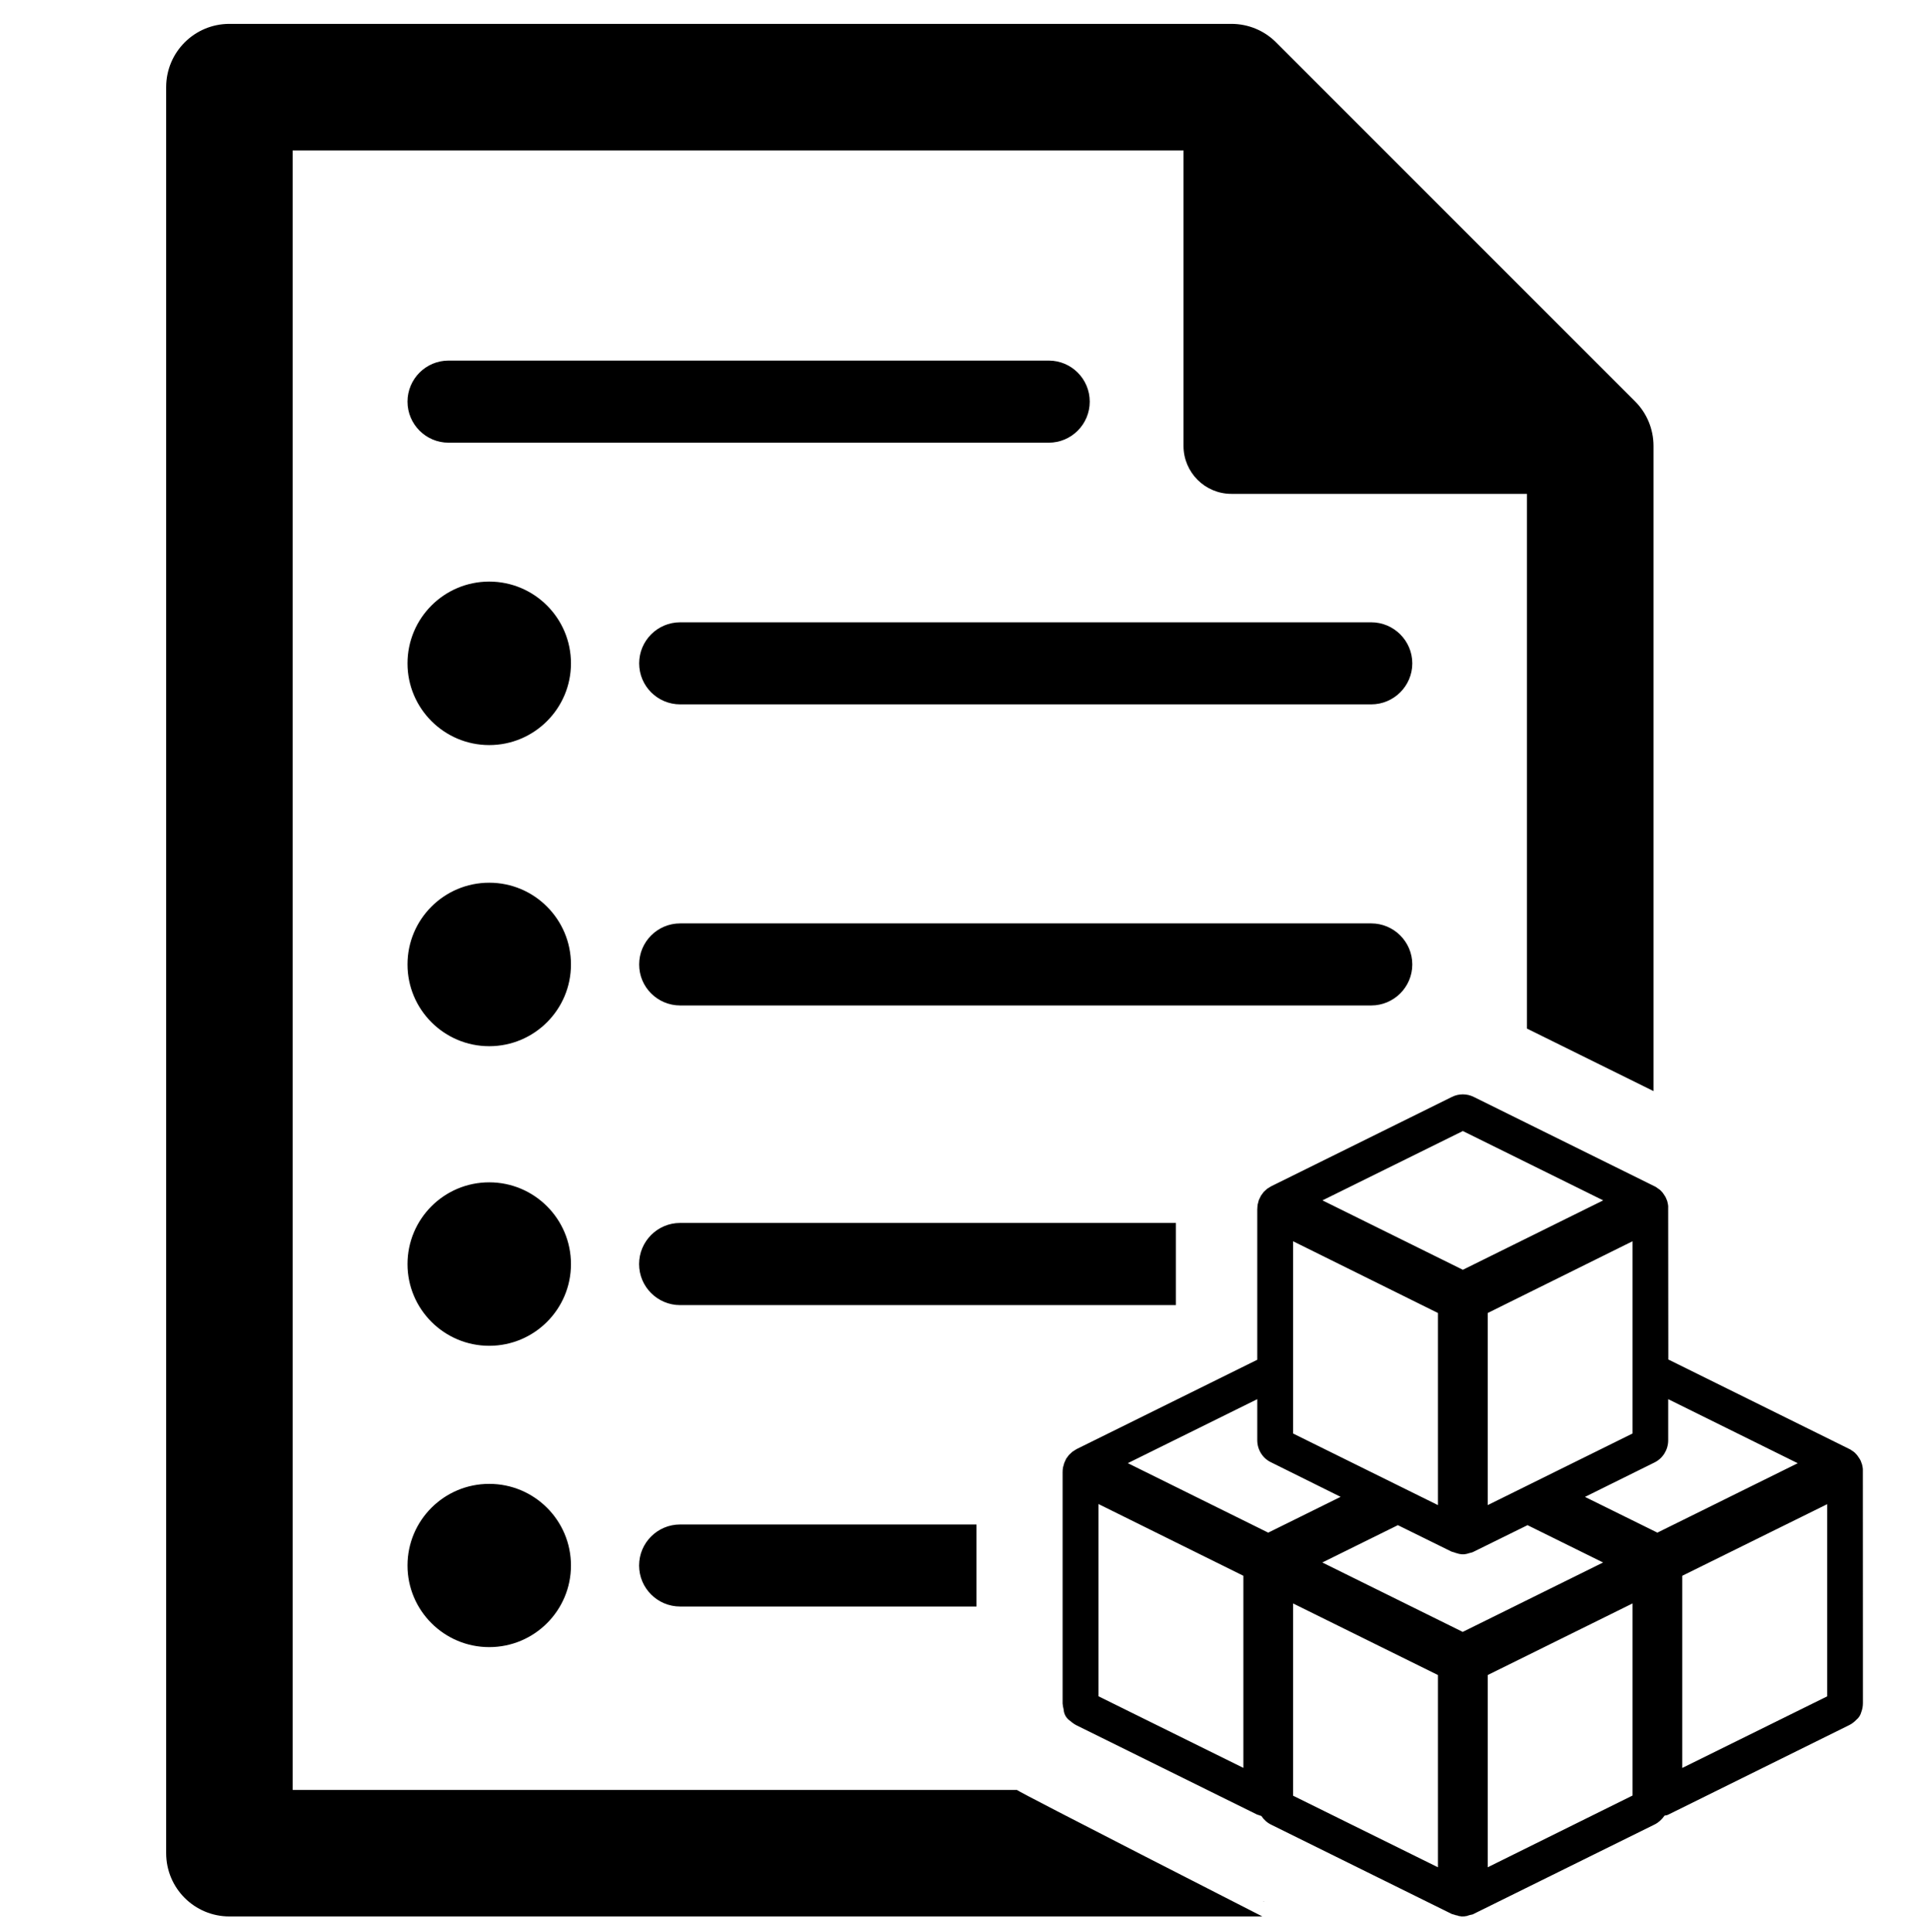
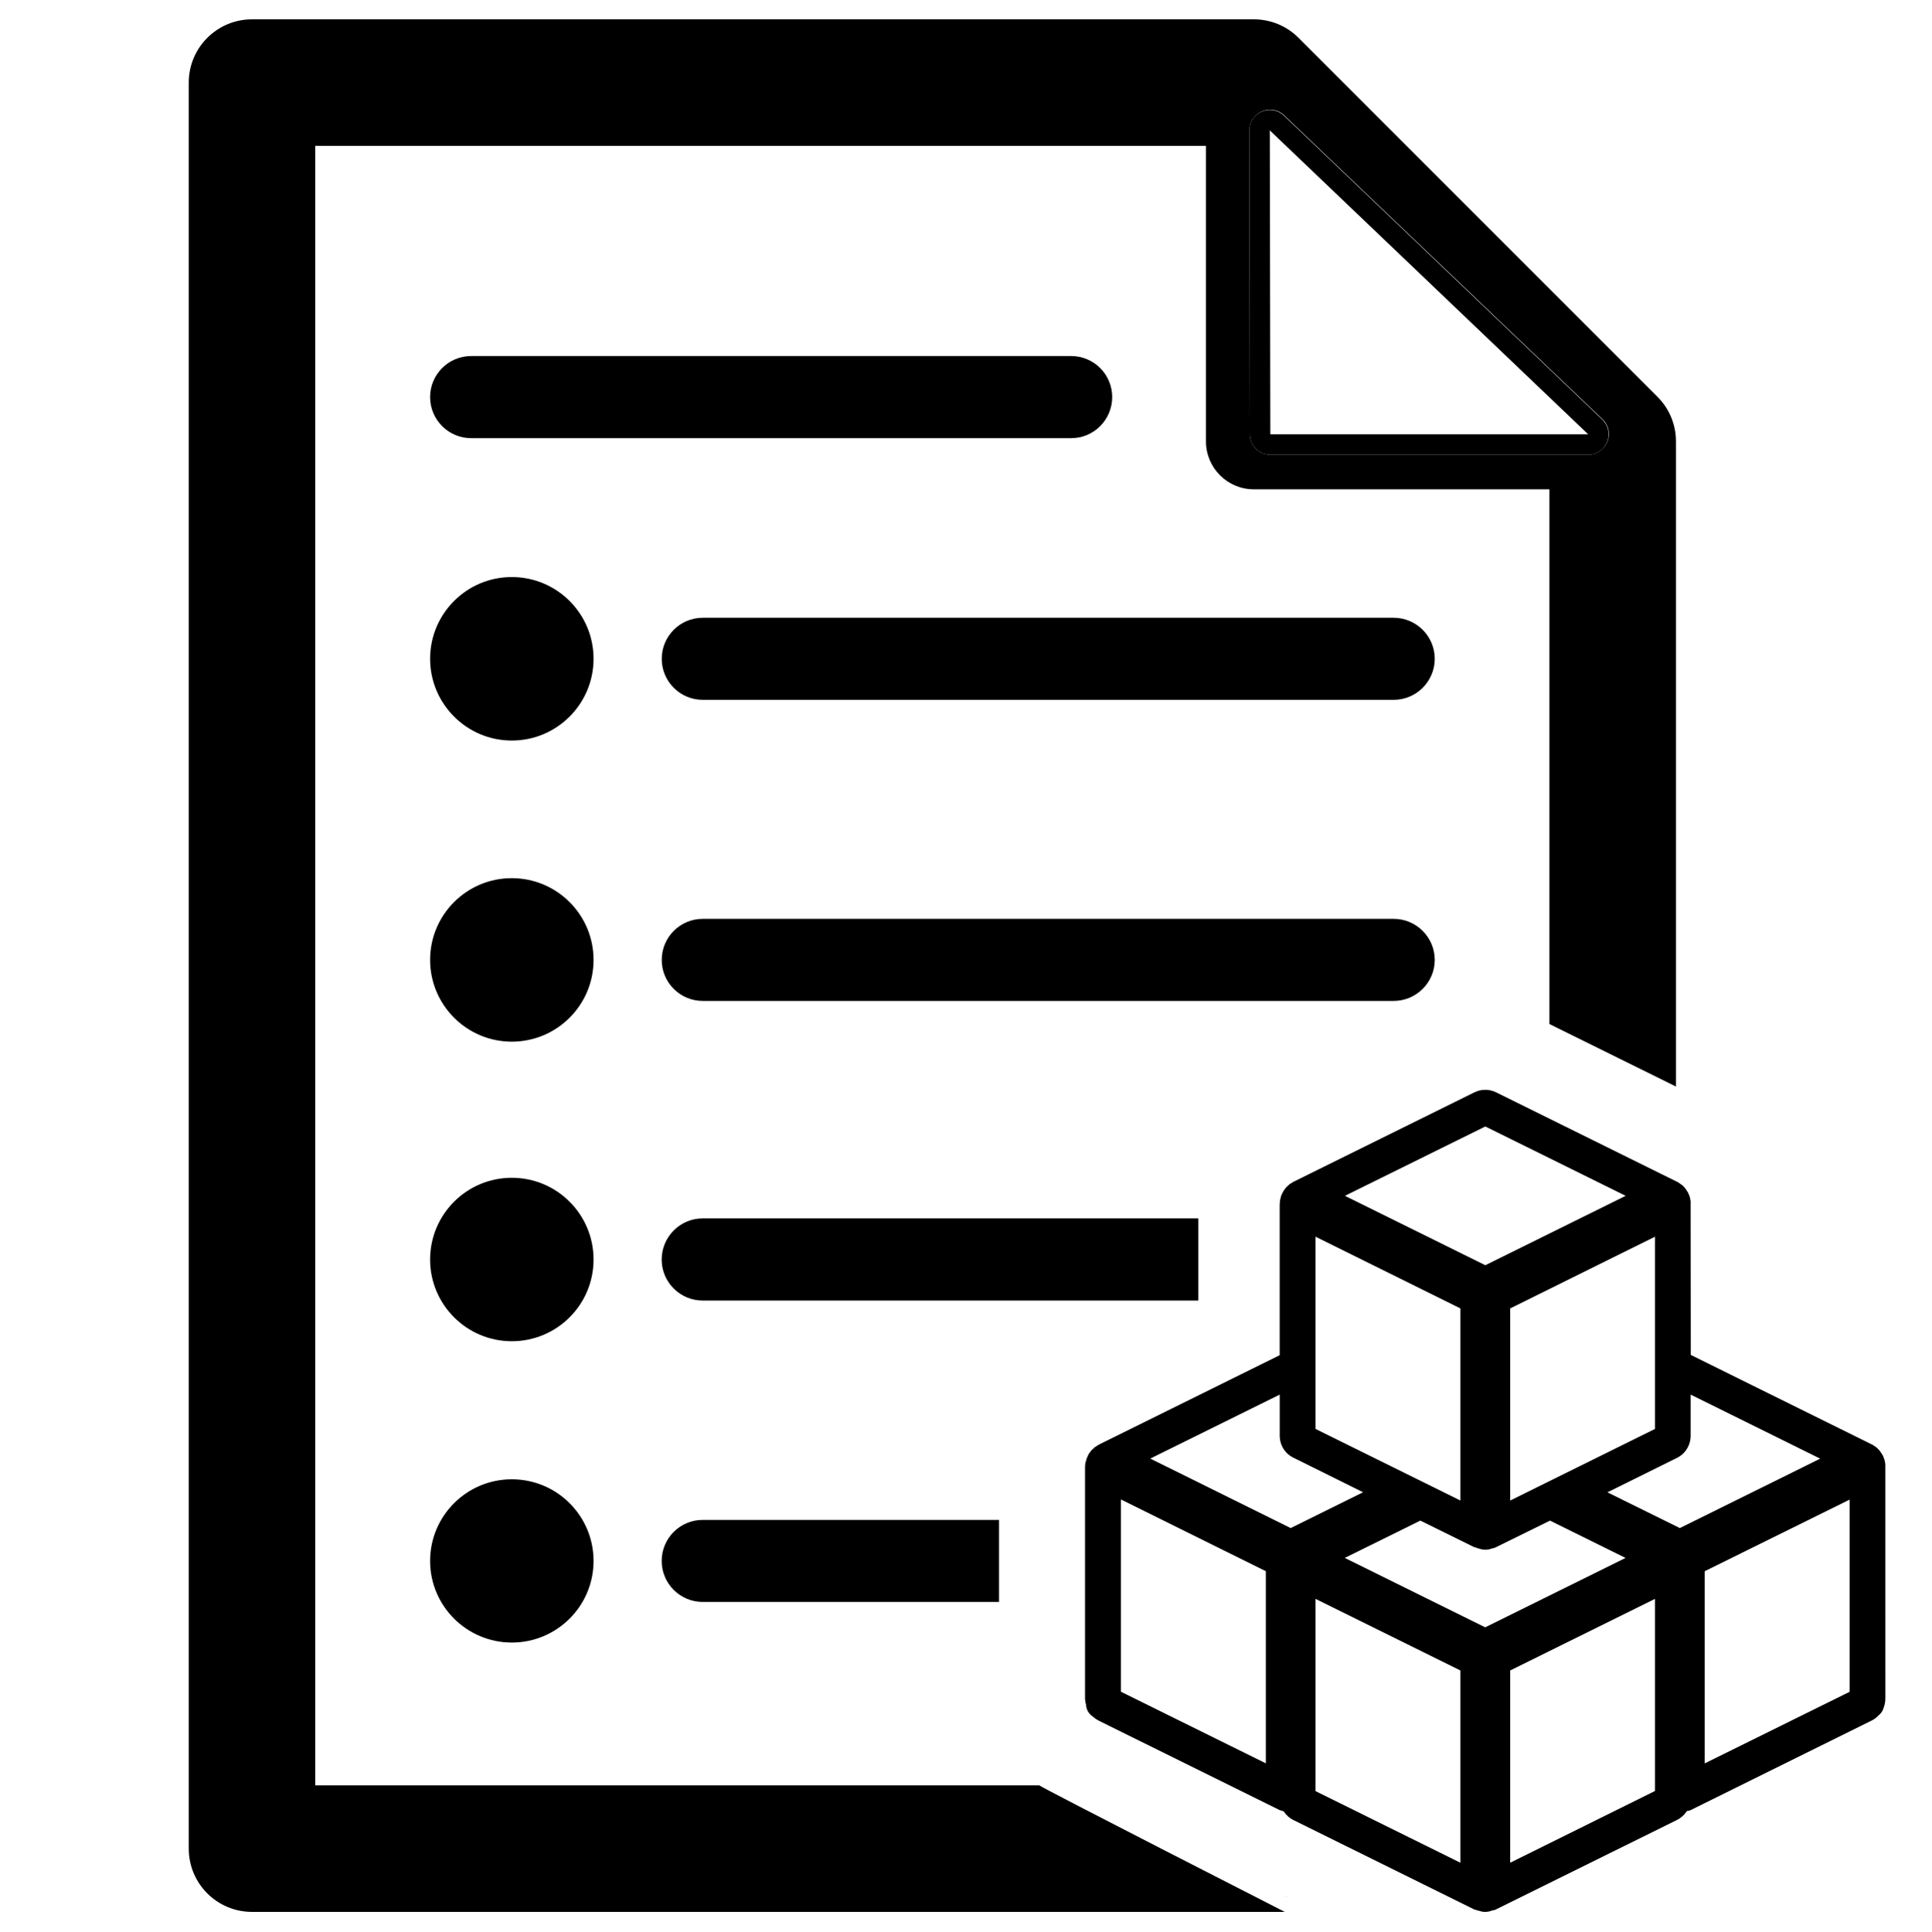
- <svg xmlns="http://www.w3.org/2000/svg" version="1.0" id="Layer_1" x="0px" y="0px" width="283.465px" height="283.465px" viewBox="-126.732 -126.732 283.465 283.465" enable-background="new -126.732 -126.732 283.465 283.465" xml:space="preserve">
-   <path d="M-60.9-61.755h88.1c3.333,0,6.02-2.701,6.02-6.025c0-3.324-2.687-6.025-6.02-6.025h-88.1c-3.319,0-6.02,2.701-6.02,6.025  C-66.92-64.456-64.219-61.755-60.9-61.755z M-26.893-23.345h101.43c3.313,0,6.029-2.696,6.029-6.02s-2.716-6.025-6.029-6.025  h-101.43c-3.333,0-6.025,2.701-6.025,6.025S-30.226-23.345-26.893-23.345z M-54.924-41.366c6.628,0,11.996,5.373,11.996,12.001  c0,6.613-5.368,11.996-11.996,11.996c-6.618,0-11.996-5.383-11.996-11.996C-66.92-35.993-61.552-41.366-54.924-41.366z   M-26.893,20.85h101.43c3.313,0,6.029-2.696,6.029-6.021c0-3.324-2.716-6.025-6.029-6.025h-101.43c-3.333,0-6.025,2.701-6.025,6.025  C-32.927,18.153-30.226,20.85-26.893,20.85z M-54.924,2.833c6.628,0,11.996,5.378,11.996,11.996c0,6.628-5.368,12.001-11.996,12.001  c-6.618,0-11.996-5.373-11.996-12.001S-61.552,2.833-54.924,2.833z M67.379,49.459l20.609-10.177l20.6,10.177l-20.6,10.188  L67.379,49.459z M45.868,52.773h-72.771c-3.333,0-6.025,2.716-6.025,6.039c0,3.324,2.701,6.021,6.025,6.021h72.771V52.773z   M-54.924,46.812c6.628,0,11.996,5.373,11.996,12.001c0,6.618-5.368,11.991-11.996,11.991c-6.618,0-11.996-5.373-11.996-11.991  C-66.92,52.185-61.552,46.812-54.924,46.812z M63.065,77.089V55.46l21.267,10.53v28.198L63.065,83.678V77.089z M112.893,55.46  v28.218L91.636,94.188V65.99L112.893,55.46z M57.81,78.638v6.021c0,1.392,0.785,2.667,2.04,3.255l10.196,5.06l-10.628,5.255  L38.809,88.03L57.81,78.638z M118.128,78.638l19.012,9.402l-20.6,10.188l-10.628-5.245l10.196-5.05  c1.245-0.607,2.02-1.883,2.02-3.265V78.638z M16.6,97.031h-43.502c-3.333,0-6.025,2.696-6.025,6.021c0,3.323,2.701,6.02,6.025,6.02  H16.6V97.031z M87.165,101.307l0.647,0.098h0.382l0.696-0.118l-0.313,0.04l0.529-0.138c0.118-0.02,0.235-0.059,0.353-0.107  l8.021-3.951l11.089,5.48l-20.6,10.187L67.359,102.61l11.09-5.48l7.893,3.892l0.706,0.167l-0.569-0.098l0.941,0.245L87.165,101.307z   M-54.924,91.07c6.628,0,11.996,5.363,11.996,11.981c0,6.608-5.368,11.981-11.996,11.981c-6.618,0-11.996-5.373-11.996-11.981  C-66.92,96.434-61.552,91.07-54.924,91.07z M34.504,122.249V94.031l21.267,10.53v28.198L34.504,122.249z M141.463,94.051v28.208  l-21.275,10.511v-28.208L141.463,94.051z M63.065,108.62l21.267,10.511v28.218l-21.267-10.511V108.62z M112.893,108.62v28.198  l-21.257,10.53v-28.218L112.893,108.62z M58.751,152.418l0.049-0.068l-0.049-0.04V152.418z M58.555,154.565  c0,0-35.306-18.021-36.031-18.57H-83.779v-240.65H46.985v43.381c0,3.877,3.147,7.03,7.021,7.03h43.386v78.486l18.58,9.178v-94.693  c0-2.471-0.98-4.829-2.727-6.564l-52.67-52.67c-1.735-1.746-4.099-2.721-6.569-2.721h-147.06c-5.133,0-9.29,4.157-9.29,9.285V145.28  c0,5.128,4.157,9.285,9.29,9.285H58.555z M29.396,124.21c0.039,0.687,0.411,1.313,1,1.687c0.255,0.235,0.568,0.451,0.892,0.617  l26.521,13.109l0.579,0.156l-0.432-0.078l0.461,0.118c0.343,0.539,0.843,0.99,1.451,1.284l26.512,13.108l0.627,0.157h0.021  l-0.5-0.078l0.774,0.166l0.078,0.039l-0.216-0.02l0.471,0.06l0.147,0.029h0.049l0,0l0.372-0.01l0.696-0.108l-0.313,0.029  l0.539-0.146c0.118-0.02,0.226-0.039,0.343-0.079l0.128-0.068l26.521-13.108c0.599-0.295,1.089-0.745,1.461-1.295l0.098-0.039  c0.138,0,0.245-0.039,0.373-0.078l0.128-0.059l26.512-13.119c0.401-0.196,0.755-0.471,1.049-0.784  c0.353-0.274,0.617-0.687,0.726-1.118c0.167-0.431,0.245-0.882,0.245-1.362l-0.01-34.149v0.039c0.01-0.138,0-0.274-0.029-0.451  l-0.05-0.265c-0.02-0.128-0.059-0.245-0.117-0.383l-0.098-0.274c-0.05-0.117-0.108-0.235-0.187-0.353l-0.187-0.274  c-0.059-0.099-0.127-0.196-0.216-0.295l-0.216-0.234c-0.068-0.079-0.156-0.157-0.255-0.226l-0.49-0.334l-26.708-13.207l-0.02-22.295  v0.059c0.02-0.157,0-0.294-0.02-0.471l-0.059-0.274c-0.02-0.118-0.039-0.235-0.098-0.373l-0.118-0.274  c-0.039-0.117-0.098-0.235-0.177-0.353l-0.186-0.274c-0.05-0.099-0.128-0.196-0.206-0.285l-0.226-0.245  c-0.068-0.078-0.167-0.156-0.265-0.216l-0.49-0.343L89.597,34.281c-1.02-0.51-2.216-0.51-3.226,0L59.85,47.391l-0.589,0.362  l-0.51,0.471l-0.401,0.549L58.045,49.4l-0.176,0.667L57.83,50.43c0,0-0.021,0.618-0.021,0.187v22.237L31.278,85.972l-0.588,0.373  l-0.51,0.47l-0.412,0.55l-0.284,0.627l-0.187,0.667l-0.049,0.373c0,0-0.01,0.607-0.01,0.186v34.091  C29.259,123.572,29.317,123.896,29.396,124.21z" />
+ <svg xmlns="http://www.w3.org/2000/svg" version="1.0" id="Layer_1" x="0px" y="0px" width="283.465px" height="283.465px" viewBox="0 0 283.465 283.465" enable-background="new 0 0 283.465 283.465" xml:space="preserve">
+   <g>
+     <polygon fill="none" points="238.616,175.523 218.017,165.346 197.407,175.523 218.017,185.711  " />
+     <polygon fill="none" points="164.532,248.313 185.8,258.823 185.8,230.625 164.532,220.095  " />
+     <polygon fill="none" points="221.665,220.252 242.922,209.742 242.922,181.524 221.665,192.054  " />
+     <path fill="none" d="M186.383,16.138c0.758,0,1.503,0.287,2.072,0.83l46.73,44.607c0.887,0.847,1.17,2.147,0.714,3.286   c-0.165,0.413-0.417,0.771-0.728,1.064c0.33-0.3,0.597-0.674,0.77-1.105c0.456-1.138,0.173-2.439-0.714-3.286l-46.73-44.607   c-0.569-0.543-1.314-0.83-2.072-0.83c-0.398,0-0.801,0.08-1.182,0.243c-0.415,0.178-0.775,0.443-1.063,0.768   c0.28-0.305,0.624-0.557,1.021-0.727C185.582,16.217,185.984,16.138,186.383,16.138z" />
+     <path fill="none" d="M189.879,213.979c-1.255-0.588-2.04-1.863-2.04-3.255v-6.021l-19.001,9.392l20.608,10.199l10.628-5.255   L189.879,213.979z" />
+     <polygon fill="none" points="233.114,63.745 186.384,19.138 186.461,63.745  " />
+     <polygon fill="none" points="214.36,192.054 193.094,181.524 193.094,203.153 193.094,209.742 214.36,220.252  " />
+     <path fill="none" d="M248.156,204.702v6.03c0,1.382-0.774,2.658-2.02,3.265l-10.196,5.05l10.628,5.245l20.601-10.188   L248.156,204.702z" />
+     <polygon fill="none" points="221.665,273.412 242.922,262.882 242.922,234.685 221.665,245.194  " />
+     <polygon fill="none" points="250.217,258.834 271.491,248.323 271.491,220.115 250.217,230.626  " />
+     <path fill="none" d="M227.509,223.195l-8.021,3.951c-0.118,0.048-0.234,0.087-0.353,0.106l-0.529,0.139l0.313-0.04l-0.696,0.117   h-0.382l-0.647-0.098l0.255,0.029l-0.94-0.245l0.568,0.098l-0.706-0.167l-7.893-3.892l-11.09,5.479l20.61,10.188l20.6-10.188   L227.509,223.195z" />
+     <polygon fill="none" points="193.094,262.902 214.36,273.414 214.36,245.195 193.094,234.685  " />
+     <path d="M75.123,128.897c-6.628,0-11.996,5.368-11.996,11.996s5.378,12.001,11.996,12.001c6.628,0,11.996-5.373,11.996-12.001   C87.119,134.275,81.75,128.897,75.123,128.897z" />
+     <path d="M75.123,84.698c-6.628,0-11.996,5.373-11.996,12.001c0,6.613,5.378,11.996,11.996,11.996   c6.628,0,11.996-5.383,11.996-11.996C87.119,90.071,81.75,84.698,75.123,84.698z" />
+     <path d="M210.595,140.894c0-3.324-2.716-6.025-6.029-6.025H103.154c-3.333,0-6.025,2.701-6.025,6.025   c-0.009,3.323,2.692,6.021,6.025,6.021h101.412C207.879,146.914,210.595,144.218,210.595,140.894z" />
+     <path d="M163.249,58.284c0-3.324-2.688-6.025-6.021-6.025H69.147c-3.319,0-6.021,2.701-6.021,6.025s2.701,6.025,6.021,6.025h88.082   C160.562,64.31,163.249,61.608,163.249,58.284z" />
+     <path d="M204.565,90.674H103.154c-3.333,0-6.025,2.701-6.025,6.025s2.692,6.02,6.025,6.02h101.412c3.313,0,6.029-2.695,6.029-6.02   S207.879,90.674,204.565,90.674z" />
+     <path d="M276.728,215.135c0.006-0.125-0.003-0.251-0.029-0.411l-0.05-0.266c-0.021-0.128-0.06-0.245-0.117-0.383l-0.099-0.274   c-0.049-0.116-0.107-0.234-0.187-0.353l-0.187-0.274c-0.059-0.099-0.127-0.195-0.217-0.295l-0.215-0.233   c-0.068-0.079-0.156-0.157-0.256-0.227l-0.49-0.334l-26.707-13.207l-0.021-22.237c0.02-0.156,0-0.293-0.02-0.47l-0.06-0.273   c-0.02-0.118-0.039-0.235-0.098-0.373l-0.118-0.274c-0.039-0.117-0.098-0.234-0.177-0.353l-0.187-0.274   c-0.05-0.099-0.128-0.196-0.205-0.285l-0.227-0.245c-0.068-0.077-0.167-0.155-0.265-0.216l-0.49-0.343l-26.684-13.189   c-1.021-0.51-2.217-0.51-3.227,0l-26.521,13.11l-0.589,0.362l-0.511,0.471l-0.4,0.549l-0.306,0.627l-0.176,0.667l-0.039,0.363   c0,0-0.021,0.618-0.021,0.188v22.236l-26.531,13.118l-0.588,0.373l-0.51,0.47l-0.412,0.55l-0.284,0.628l-0.188,0.667l-0.049,0.373   c0,0-0.01,0.606-0.01,0.186v34.091c0.021,0.263,0.079,0.587,0.158,0.901c0.039,0.687,0.411,1.313,1,1.687   c0.255,0.235,0.567,0.451,0.892,0.617l26.521,13.109l0.579,0.155l-0.433-0.077l0.461,0.117c0.343,0.539,0.843,0.99,1.451,1.284   l26.512,13.108l0.592,0.148l-0.443-0.069l0.774,0.166l0.077,0.039l-0.216-0.021l0.471,0.061l0.147,0.029h0.049l0.372-0.01   l0.696-0.109l-0.313,0.029l0.539-0.146c0.118-0.021,0.227-0.039,0.343-0.079l0.129-0.068l26.521-13.107   c0.599-0.296,1.089-0.745,1.461-1.296l0.098-0.039c0.139,0,0.245-0.038,0.373-0.077l0.129-0.06l26.512-13.119   c0.4-0.195,0.754-0.471,1.049-0.783c0.353-0.274,0.617-0.688,0.726-1.118c0.167-0.432,0.245-0.882,0.245-1.362L276.728,215.135z    M218.017,165.346l20.6,10.178l-20.6,10.188l-20.609-10.188L218.017,165.346z M242.922,181.524v28.218l-21.257,10.51v-28.198   L242.922,181.524z M193.094,203.153v-21.629l21.267,10.529v28.198l-21.267-10.51V203.153z M185.8,258.823l-21.268-10.51v-28.219   l21.268,10.53V258.823z M189.446,224.293l-20.608-10.199l19.001-9.392v6.021c0,1.392,0.785,2.667,2.04,3.255l10.195,5.06   L189.446,224.293z M214.36,273.414l-21.267-10.512v-28.218l21.267,10.511V273.414z M217.998,238.862l-20.61-10.188l11.09-5.479   l7.893,3.892l0.706,0.167l-0.568-0.098l0.94,0.245l-0.255-0.029l0.647,0.098h0.382l0.696-0.117l-0.313,0.04l0.529-0.139   c0.118-0.02,0.234-0.059,0.353-0.106l8.021-3.951l11.089,5.479L217.998,238.862z M242.922,262.882l-21.257,10.53v-28.218   l21.257-10.51V262.882z M246.568,224.292l-10.628-5.245l10.196-5.05c1.245-0.606,2.02-1.883,2.02-3.265v-6.03l19.013,9.402   L246.568,224.292z M271.491,248.323l-21.274,10.511v-28.208l21.274-10.511V248.323z" />
+     <polygon points="188.779,278.482 188.828,278.414 188.779,278.375  " />
+     <path d="M75.123,217.134c-6.628,0-11.996,5.364-11.996,11.981c0,6.608,5.378,11.981,11.996,11.981   c6.628,0,11.996-5.373,11.996-11.981C87.119,222.497,81.75,217.134,75.123,217.134z" />
+     <path d="M175.896,178.837h-72.752c-3.333,0-6.025,2.716-6.025,6.039c0,3.324,2.701,6.021,6.025,6.021h72.752V178.837z" />
+     <path d="M75.123,172.876c-6.628,0-11.996,5.373-11.996,12.001c0,6.618,5.378,11.991,11.996,11.991   c6.628,0,11.996-5.373,11.996-11.991C87.119,178.249,81.75,172.876,75.123,172.876z" />
+     <path d="M46.268,262.06V21.409h130.746V64.79c0,3.877,3.146,7.03,7.021,7.03h43.387v78.486l18.58,9.178V64.791   c0-2.471-0.98-4.829-2.728-6.563l-52.67-52.67c-1.735-1.746-4.099-2.722-6.569-2.722H36.993c-5.133,0-9.29,4.157-9.29,9.285   v259.223c0,5.129,4.157,9.285,9.29,9.285h151.591c0,0-35.307-18.021-36.031-18.569H46.268z M184.181,17.107   c0.287-0.325,0.647-0.59,1.063-0.768c0.381-0.163,0.783-0.243,1.182-0.243c0.758,0,1.503,0.287,2.072,0.83l46.73,44.607   c0.887,0.847,1.17,2.147,0.714,3.286c-0.173,0.432-0.439,0.806-0.77,1.105c-0.546,0.515-1.275,0.82-2.058,0.82h-46.653   c-1.655,0-2.997-1.34-3-2.995l-0.077-44.607C183.383,18.373,183.679,17.651,184.181,17.107z" />
+     <path d="M97.12,229.116c0,3.323,2.701,6.02,6.025,6.02h43.495v-12.041h-43.495C99.812,223.095,97.12,225.791,97.12,229.116z" />
+     <path d="M186.461,66.745h46.653c0.782,0,1.512-0.306,2.058-0.82c0.311-0.293,0.563-0.651,0.728-1.064   c0.456-1.138,0.173-2.439-0.714-3.286l-46.73-44.607c-0.569-0.543-1.314-0.83-2.072-0.83c-0.398,0-0.801,0.08-1.182,0.243   c-0.396,0.17-0.74,0.421-1.021,0.727c-0.502,0.544-0.798,1.266-0.797,2.036l0.077,44.607   C183.464,65.405,184.806,66.745,186.461,66.745z M233.114,63.745h-46.653l-0.077-44.607L233.114,63.745z" />
+   </g>
</svg>
